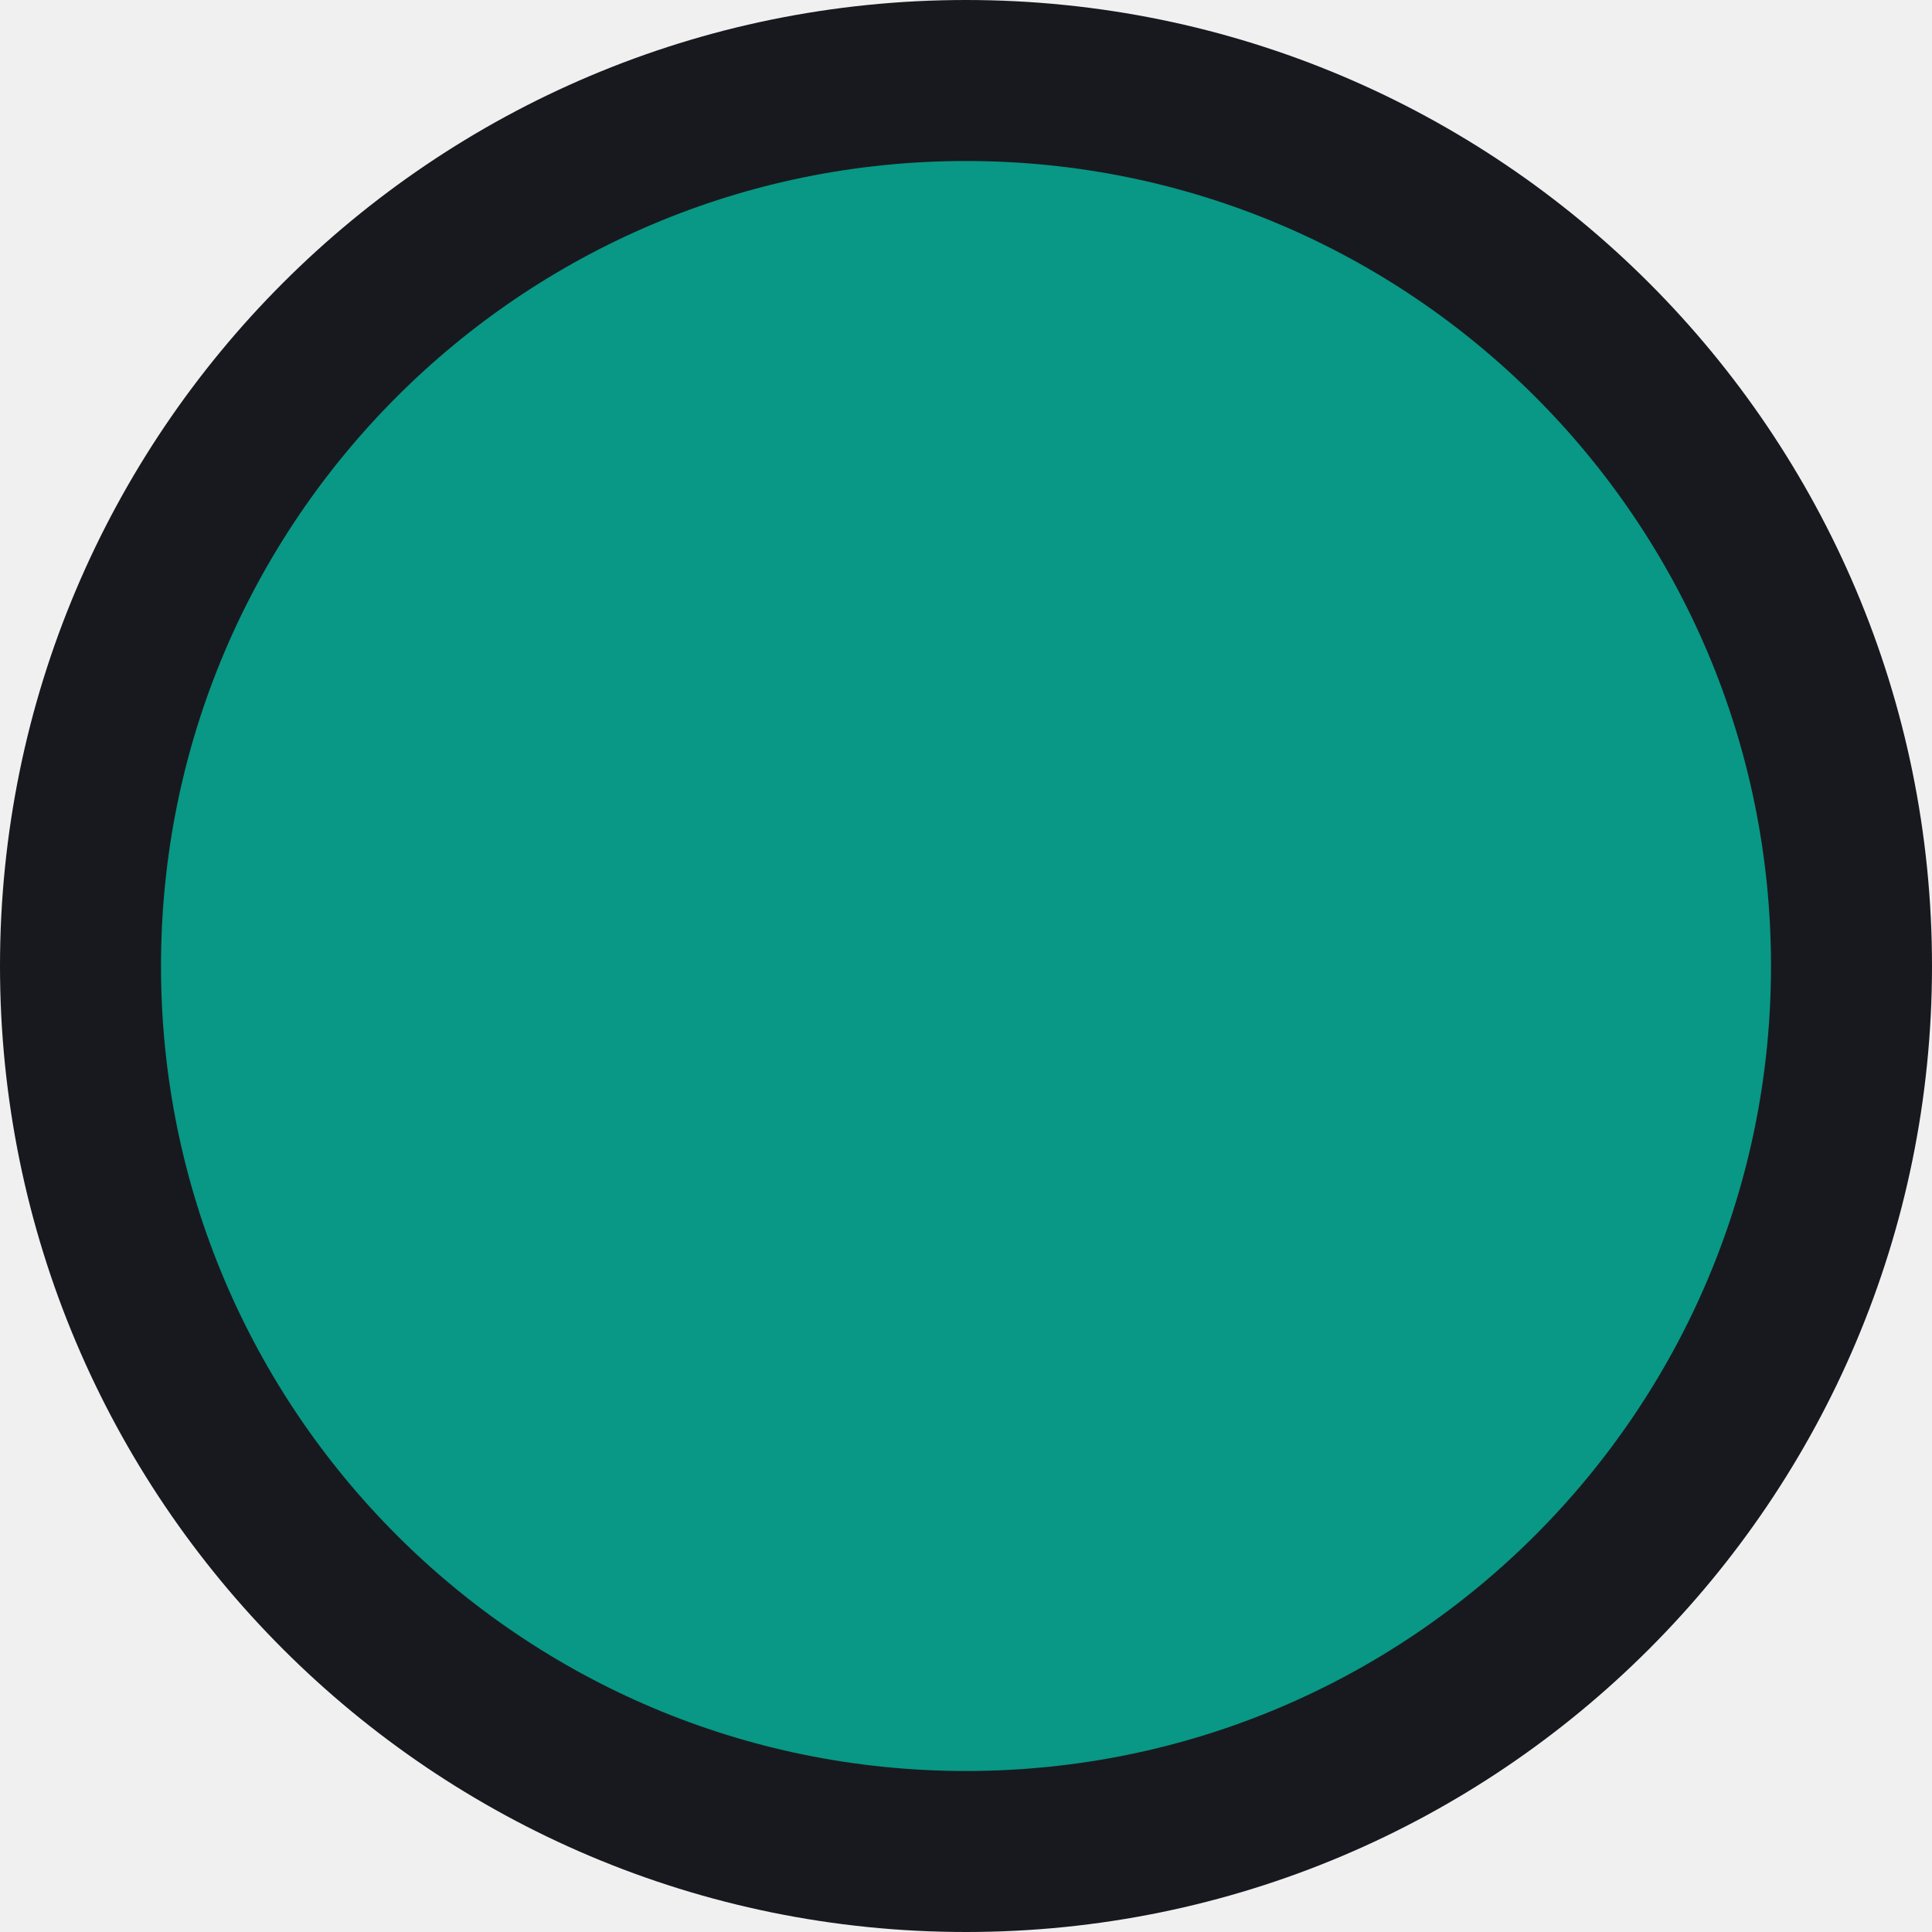
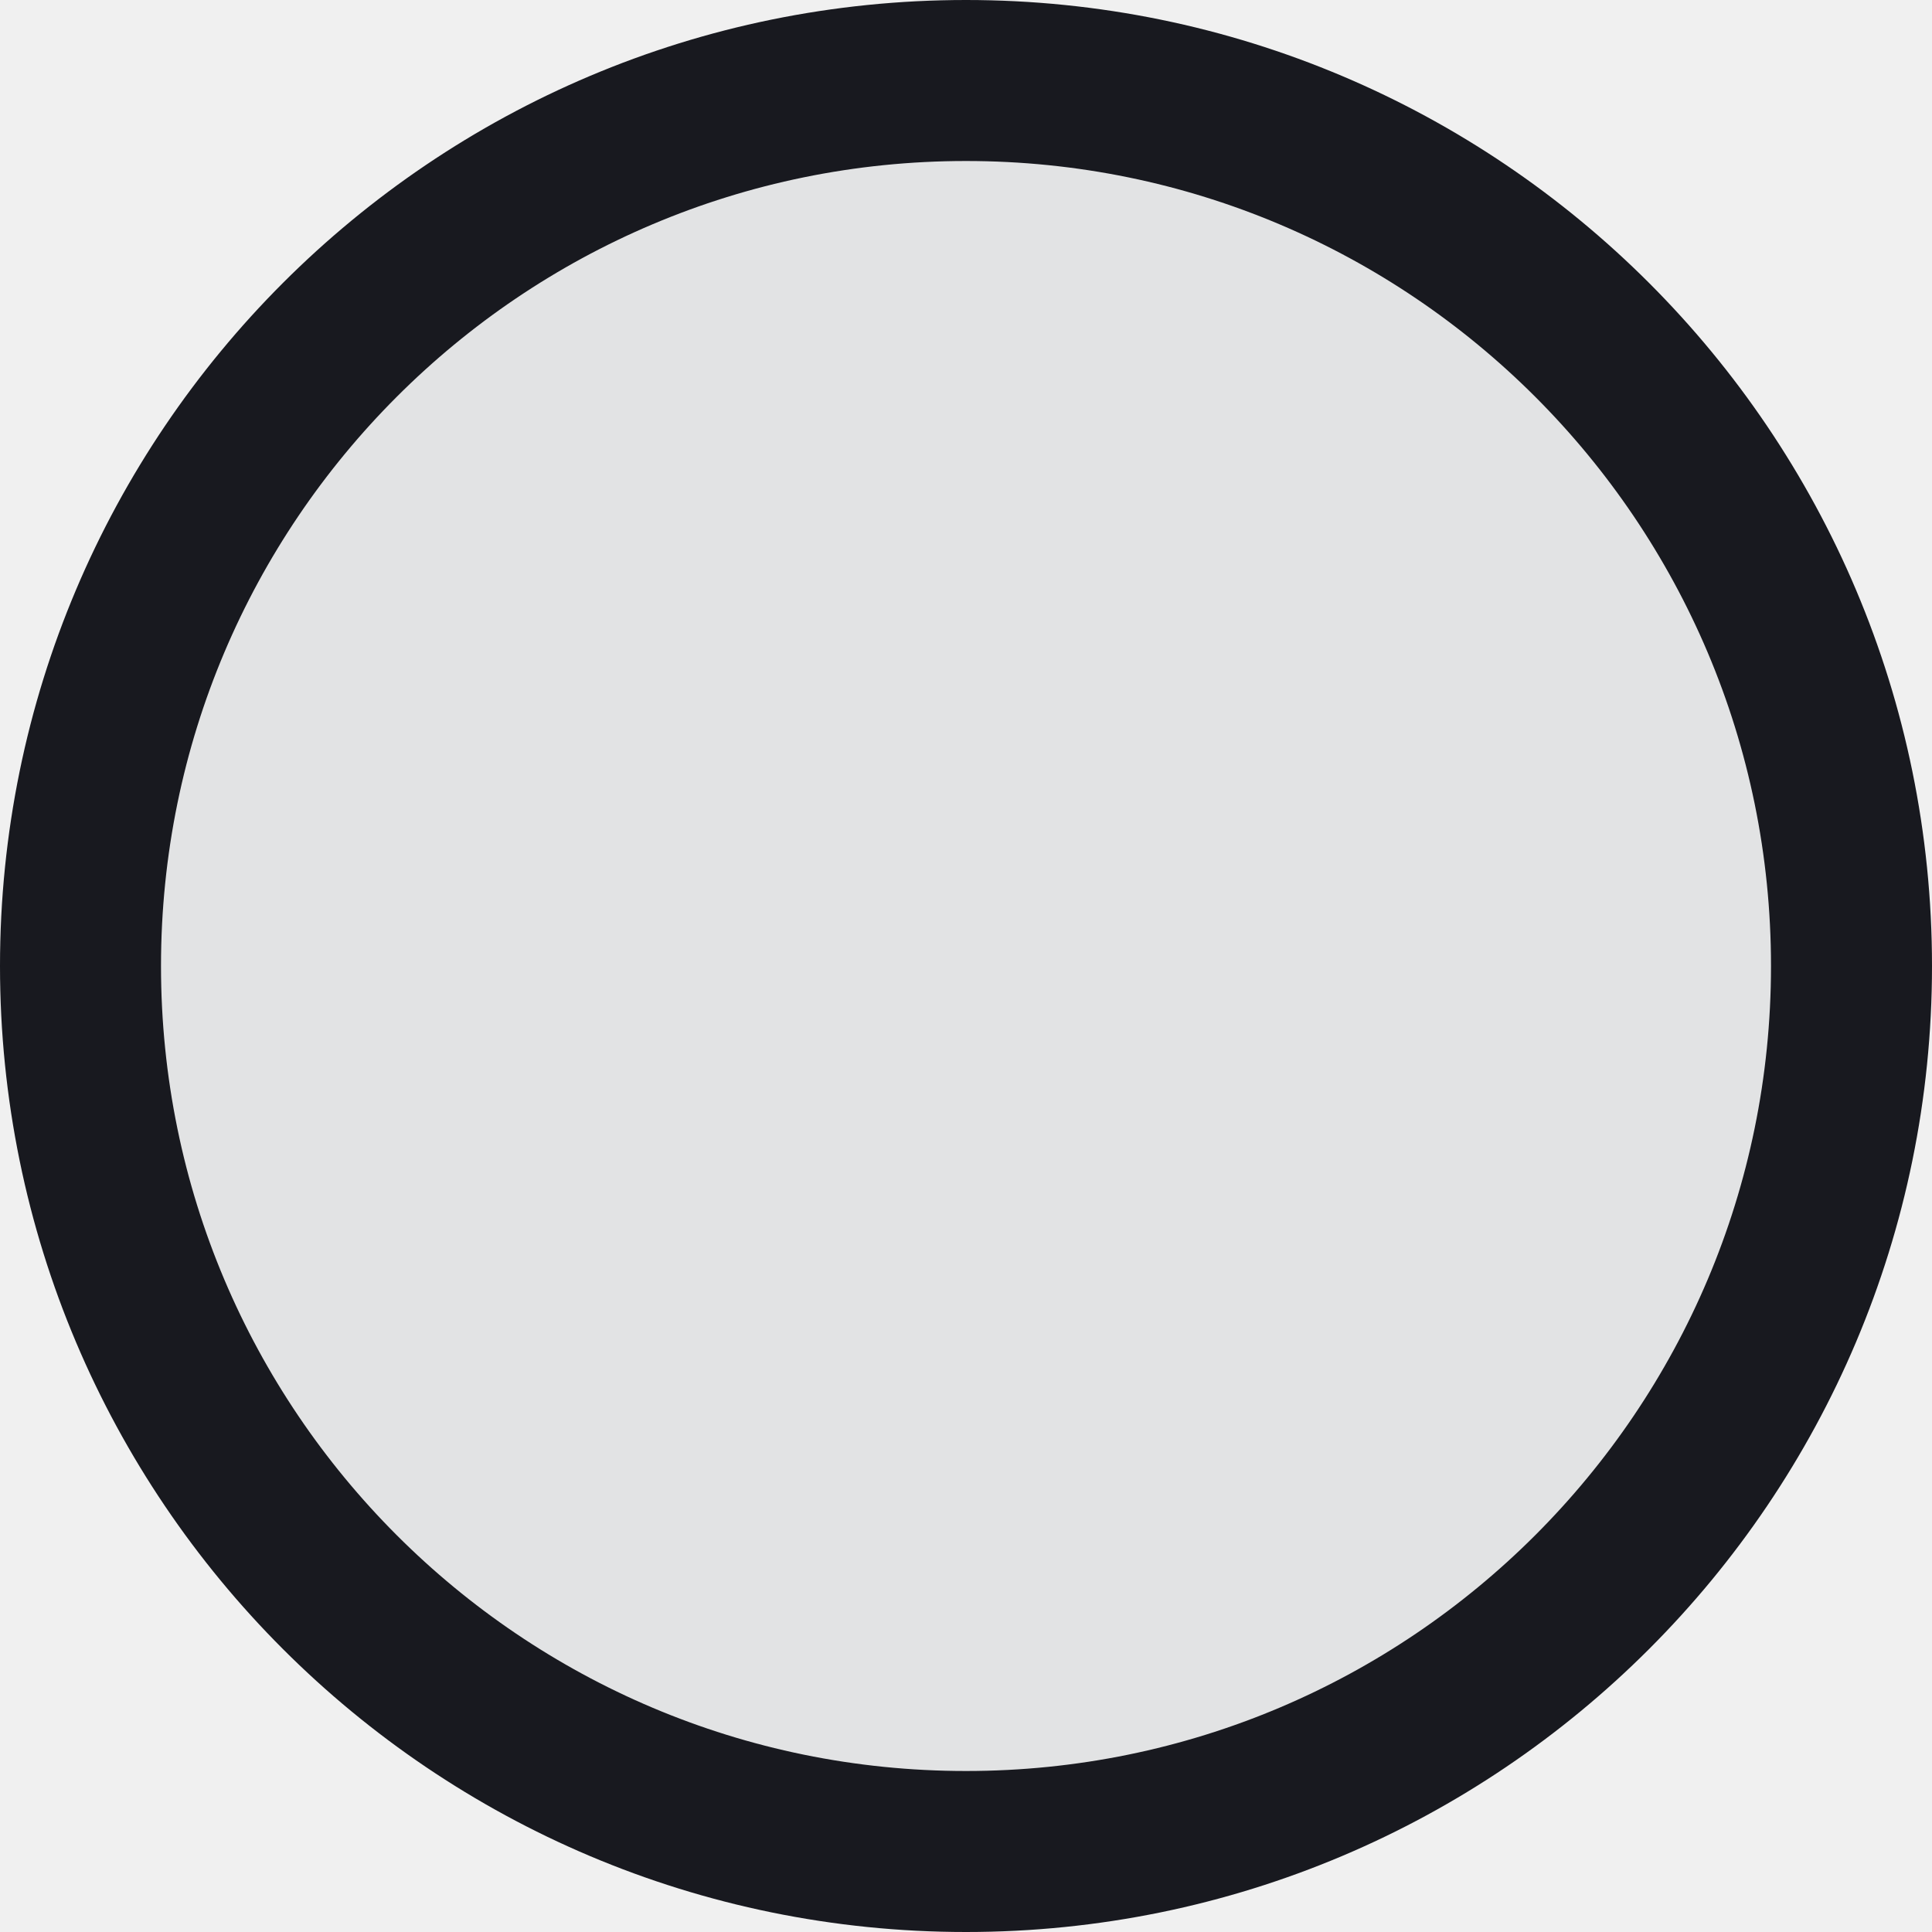
<svg xmlns="http://www.w3.org/2000/svg" width="24" height="24" viewBox="0 0 24 24" fill="none">
-   <g clip-path="url(#clip0_97_196)">
-     <circle cx="12" cy="12" r="11" fill="#089885" stroke="#18191F" stroke-width="2" />
+   <g clip-path="url(#clip0_237_37)">
+     <circle cx="12" cy="12" r="11" fill="#E2E3E4" stroke="#18191F" stroke-width="2" />
  </g>
  <defs>
-     <clipPath id="clip0_97_196">
+     <clipPath id="clip0_237_37">
      <rect width="24" height="24" fill="white" />
    </clipPath>
  </defs>
</svg>
